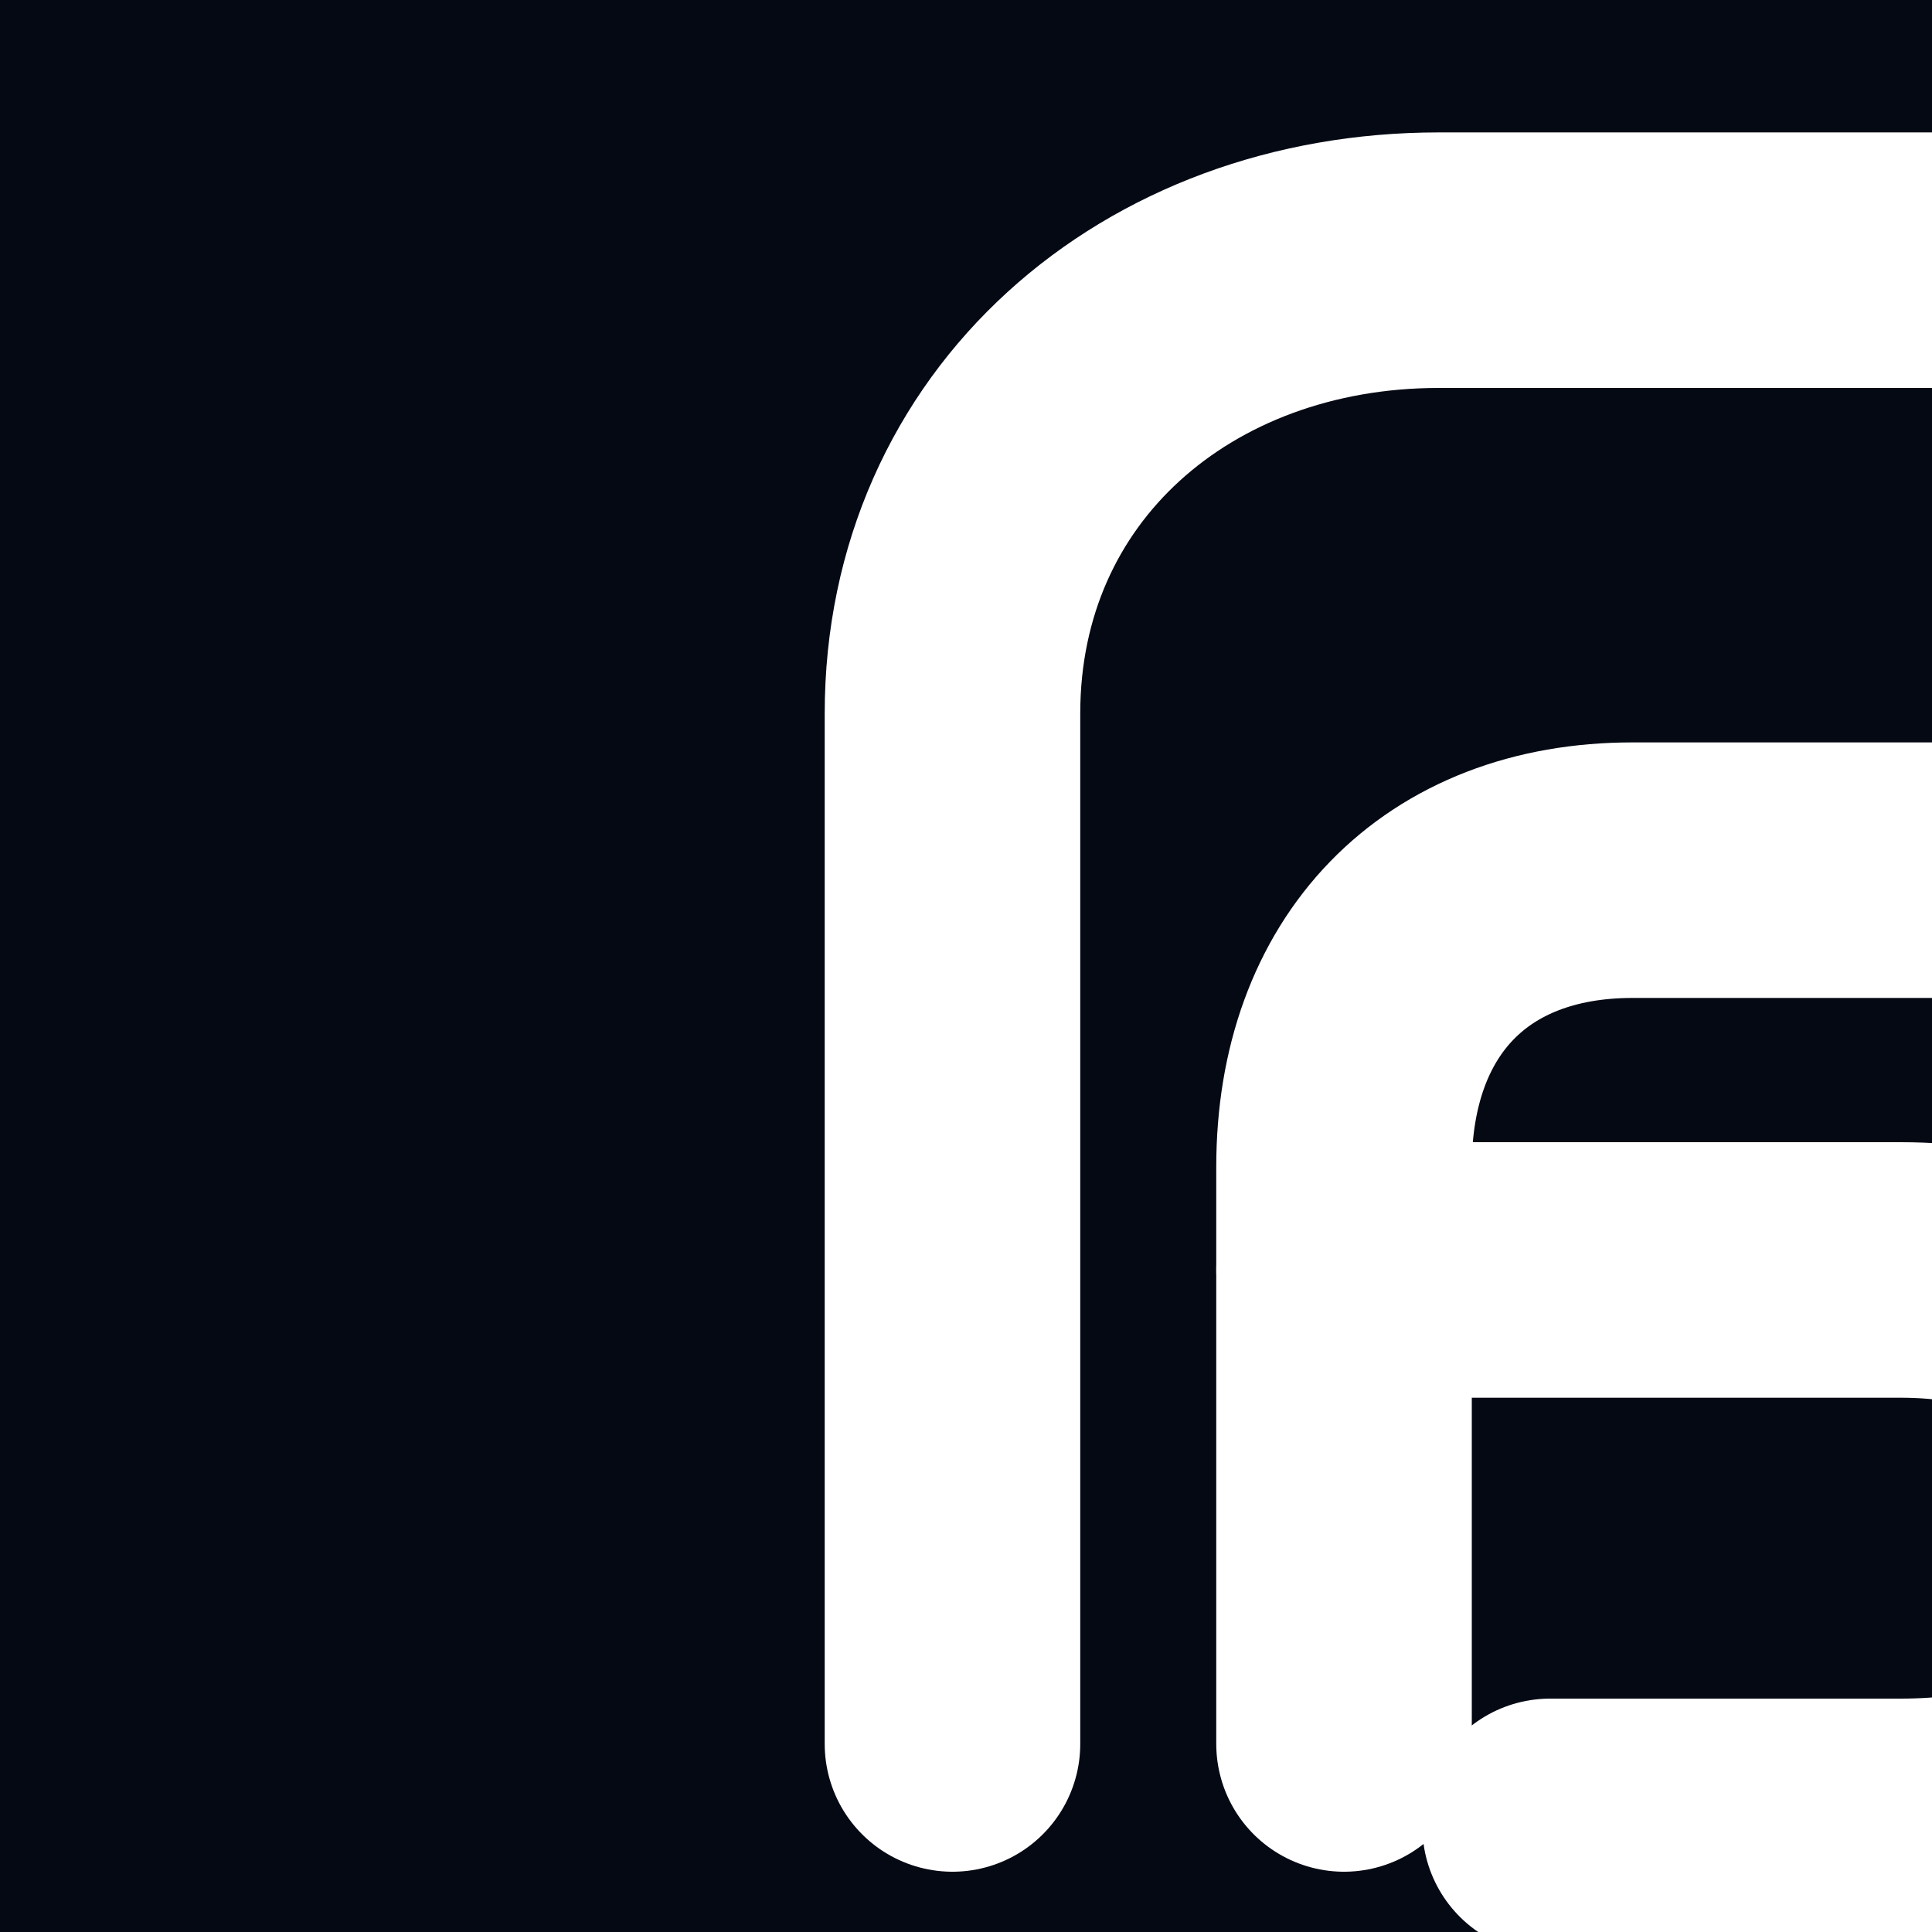
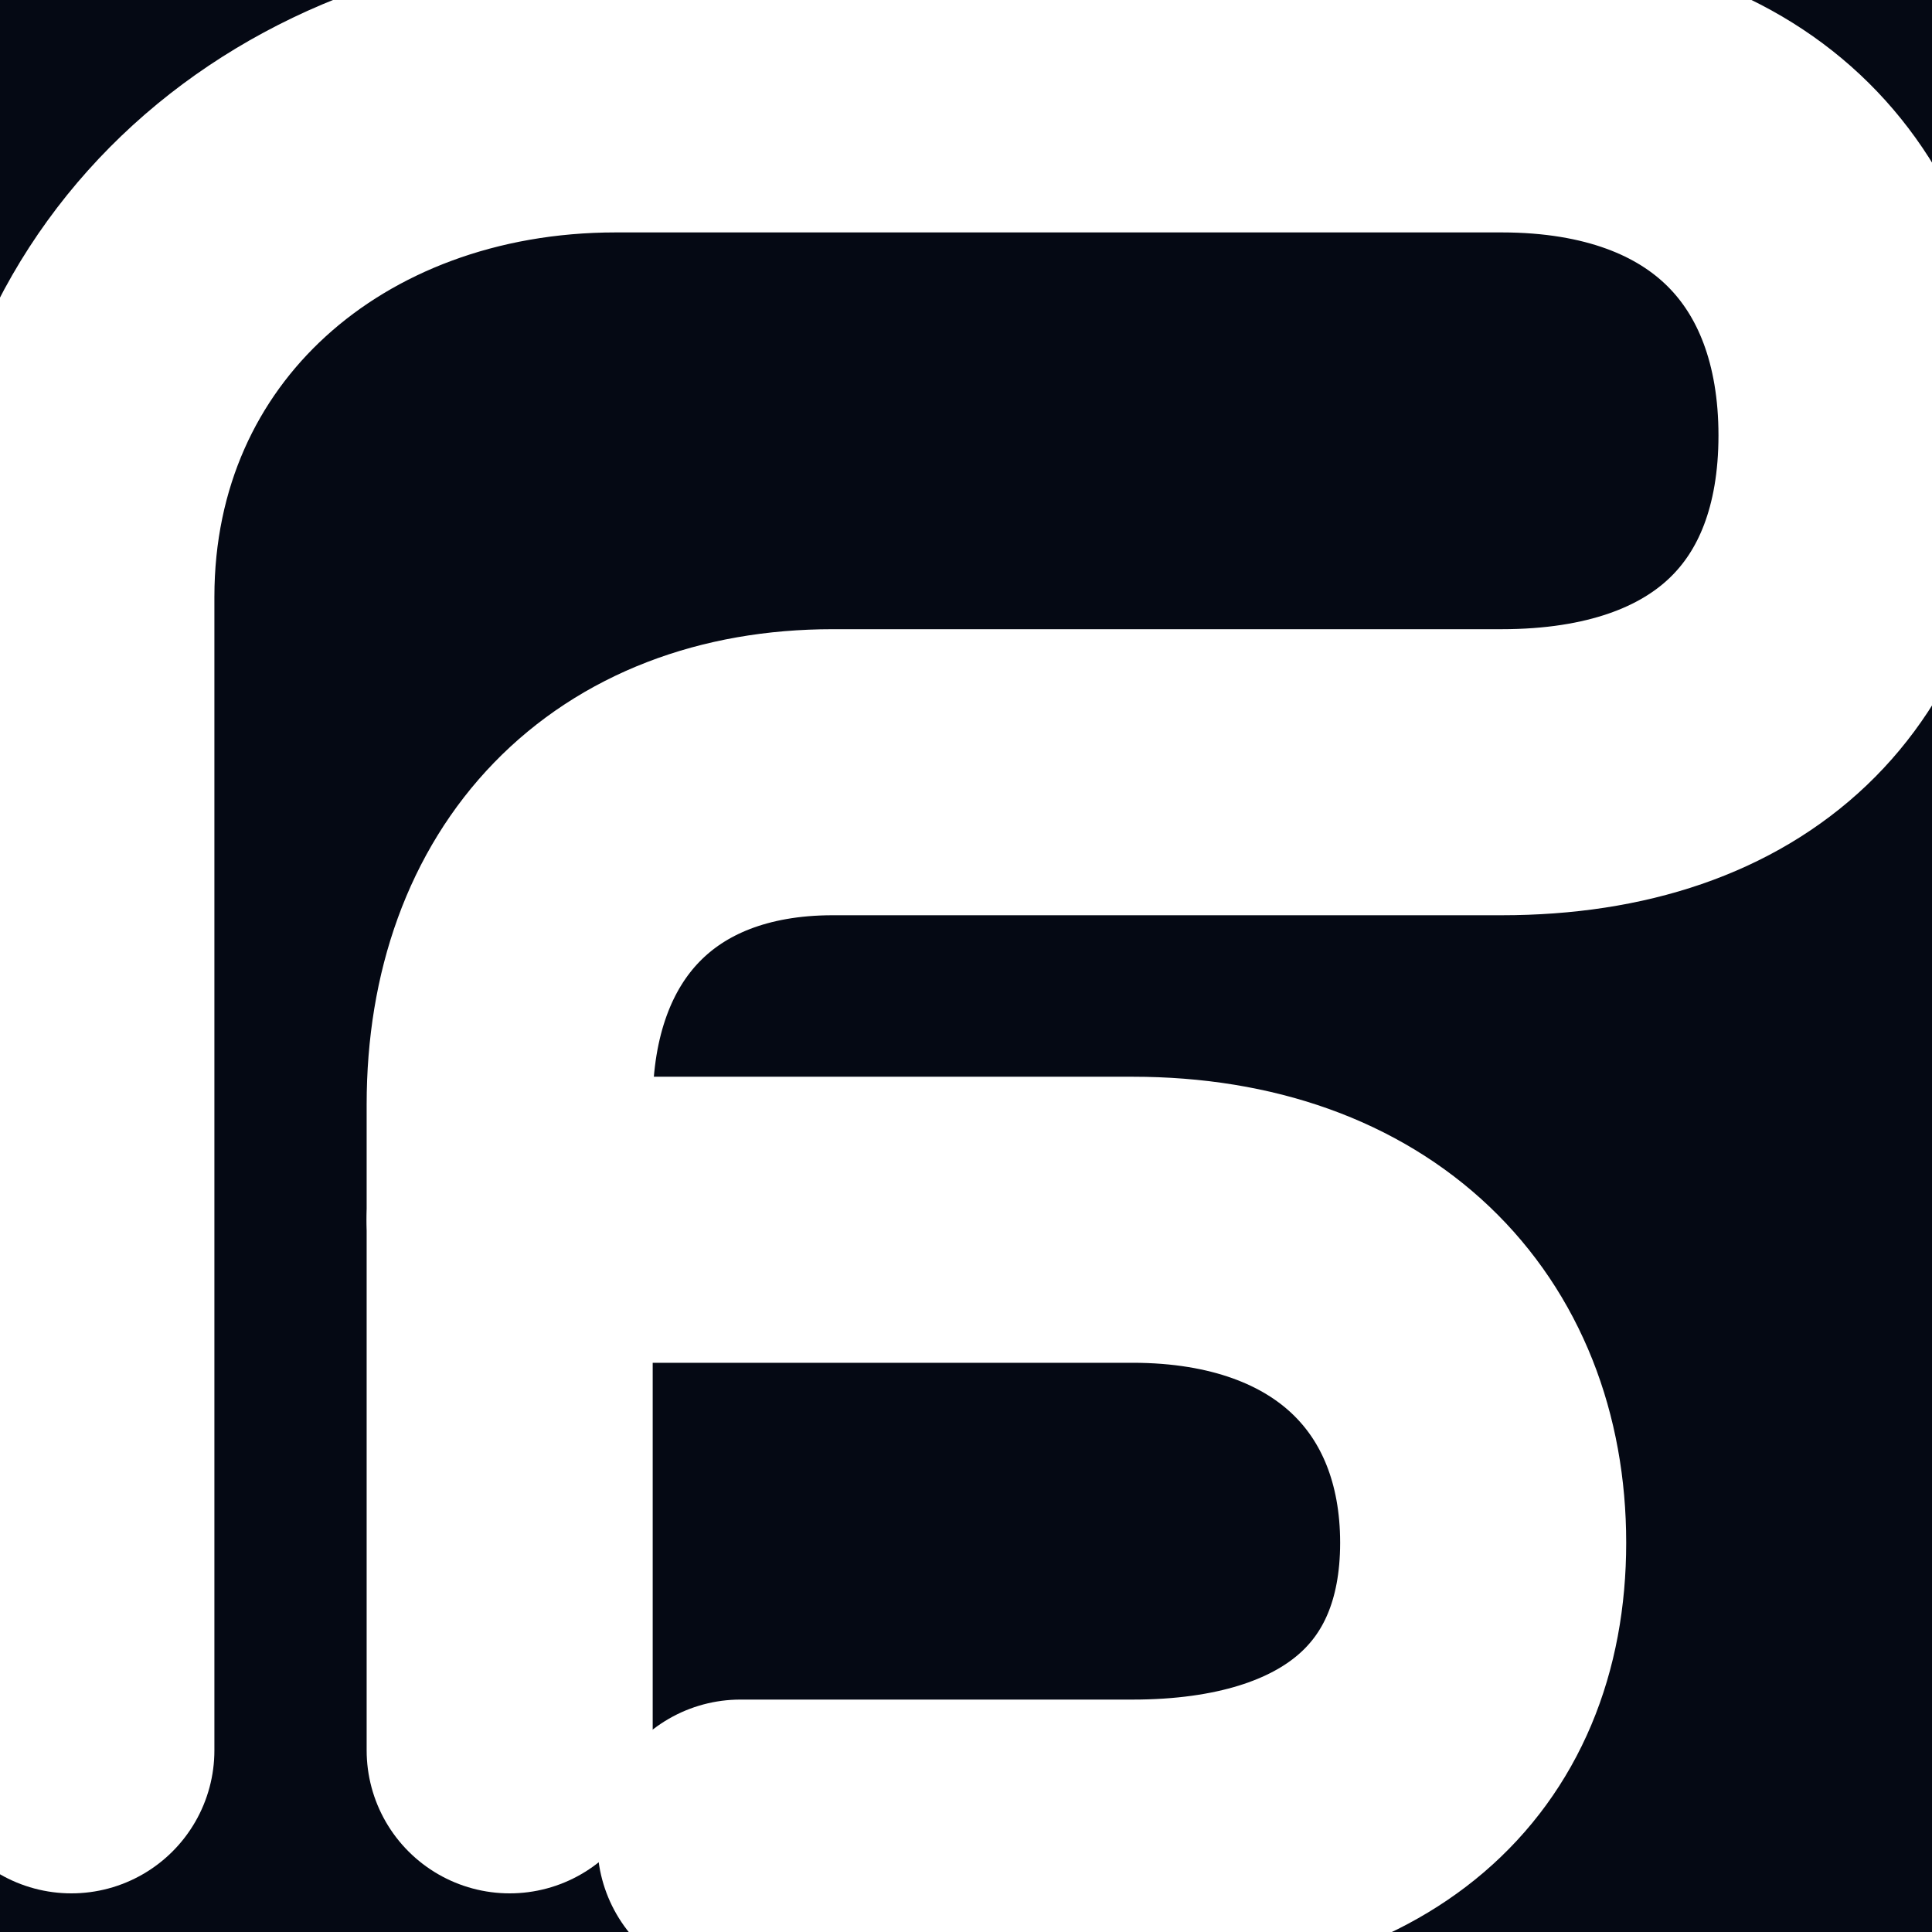
- <svg xmlns="http://www.w3.org/2000/svg" width="600" height="600" viewBox="0 0 600 600" fill="none">
+ <svg xmlns="http://www.w3.org/2000/svg" width="600" height="600" viewBox="276 56 536 536" fill="none">
  <defs>
    <linearGradient id="fluviaGradient" x1="360" y1="120" x2="720" y2="520" gradientUnits="userSpaceOnUse">
      <stop offset="0%" stop-color="#27D9D0" />
      <stop offset="45%" stop-color="#168CEB" />
      <stop offset="75%" stop-color="#3755E8" />
      <stop offset="100%" stop-color="#7A2EE6" />
    </linearGradient>
  </defs>
-   <rect width="100%" height="100%" fill="#050914" />
+   <rect x="276" y="56" width="536" height="536" fill="#050914" />
  <g transform="translate(-165,-60) scale(1.28)">
    <path d="M360 470V220 C360 155 412 110 478 110 H670 C720 110 748 140 748 185 C748 230 720 258 670 258 H525 C482 258 455 286 455 330 V470" stroke="#FFFFFF" stroke-width="62" stroke-linecap="round" stroke-linejoin="round" />
    <path d="M455 355H590 C638 355 666 384 666 425 C666 466 638 490 590 490 H505" stroke="#FFFFFF" stroke-width="62" stroke-linecap="round" stroke-linejoin="round" />
  </g>
</svg>
